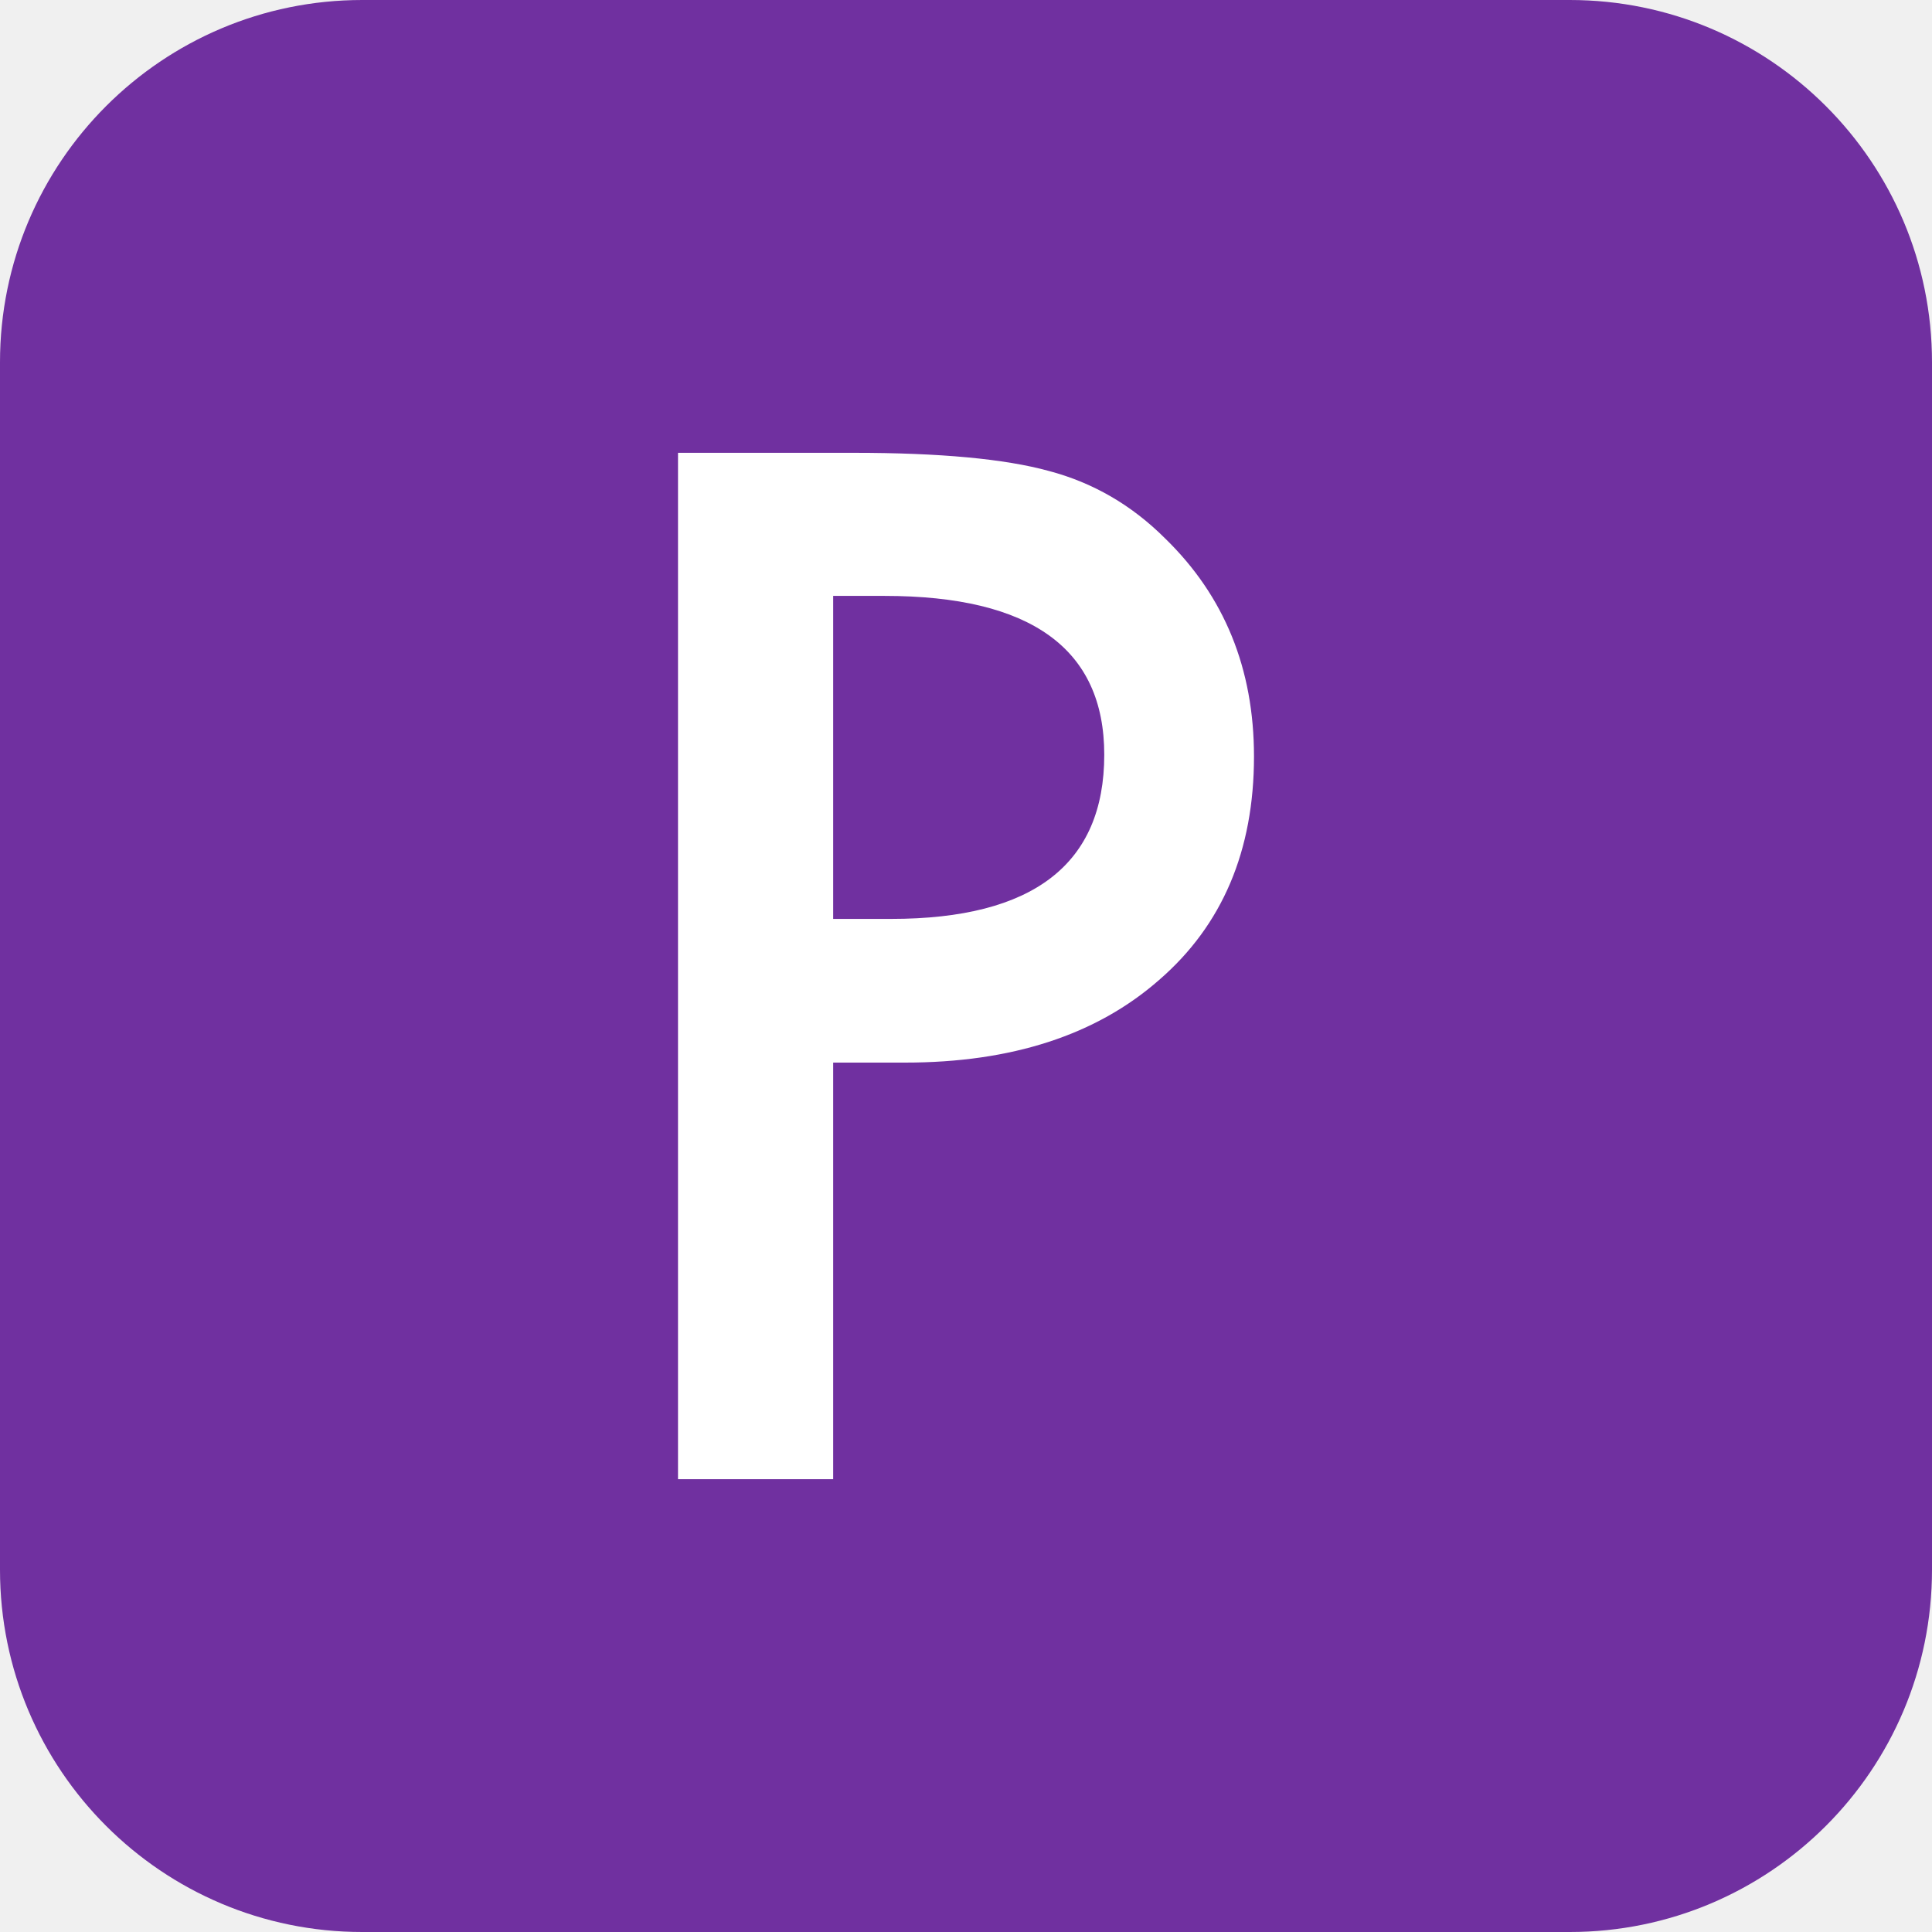
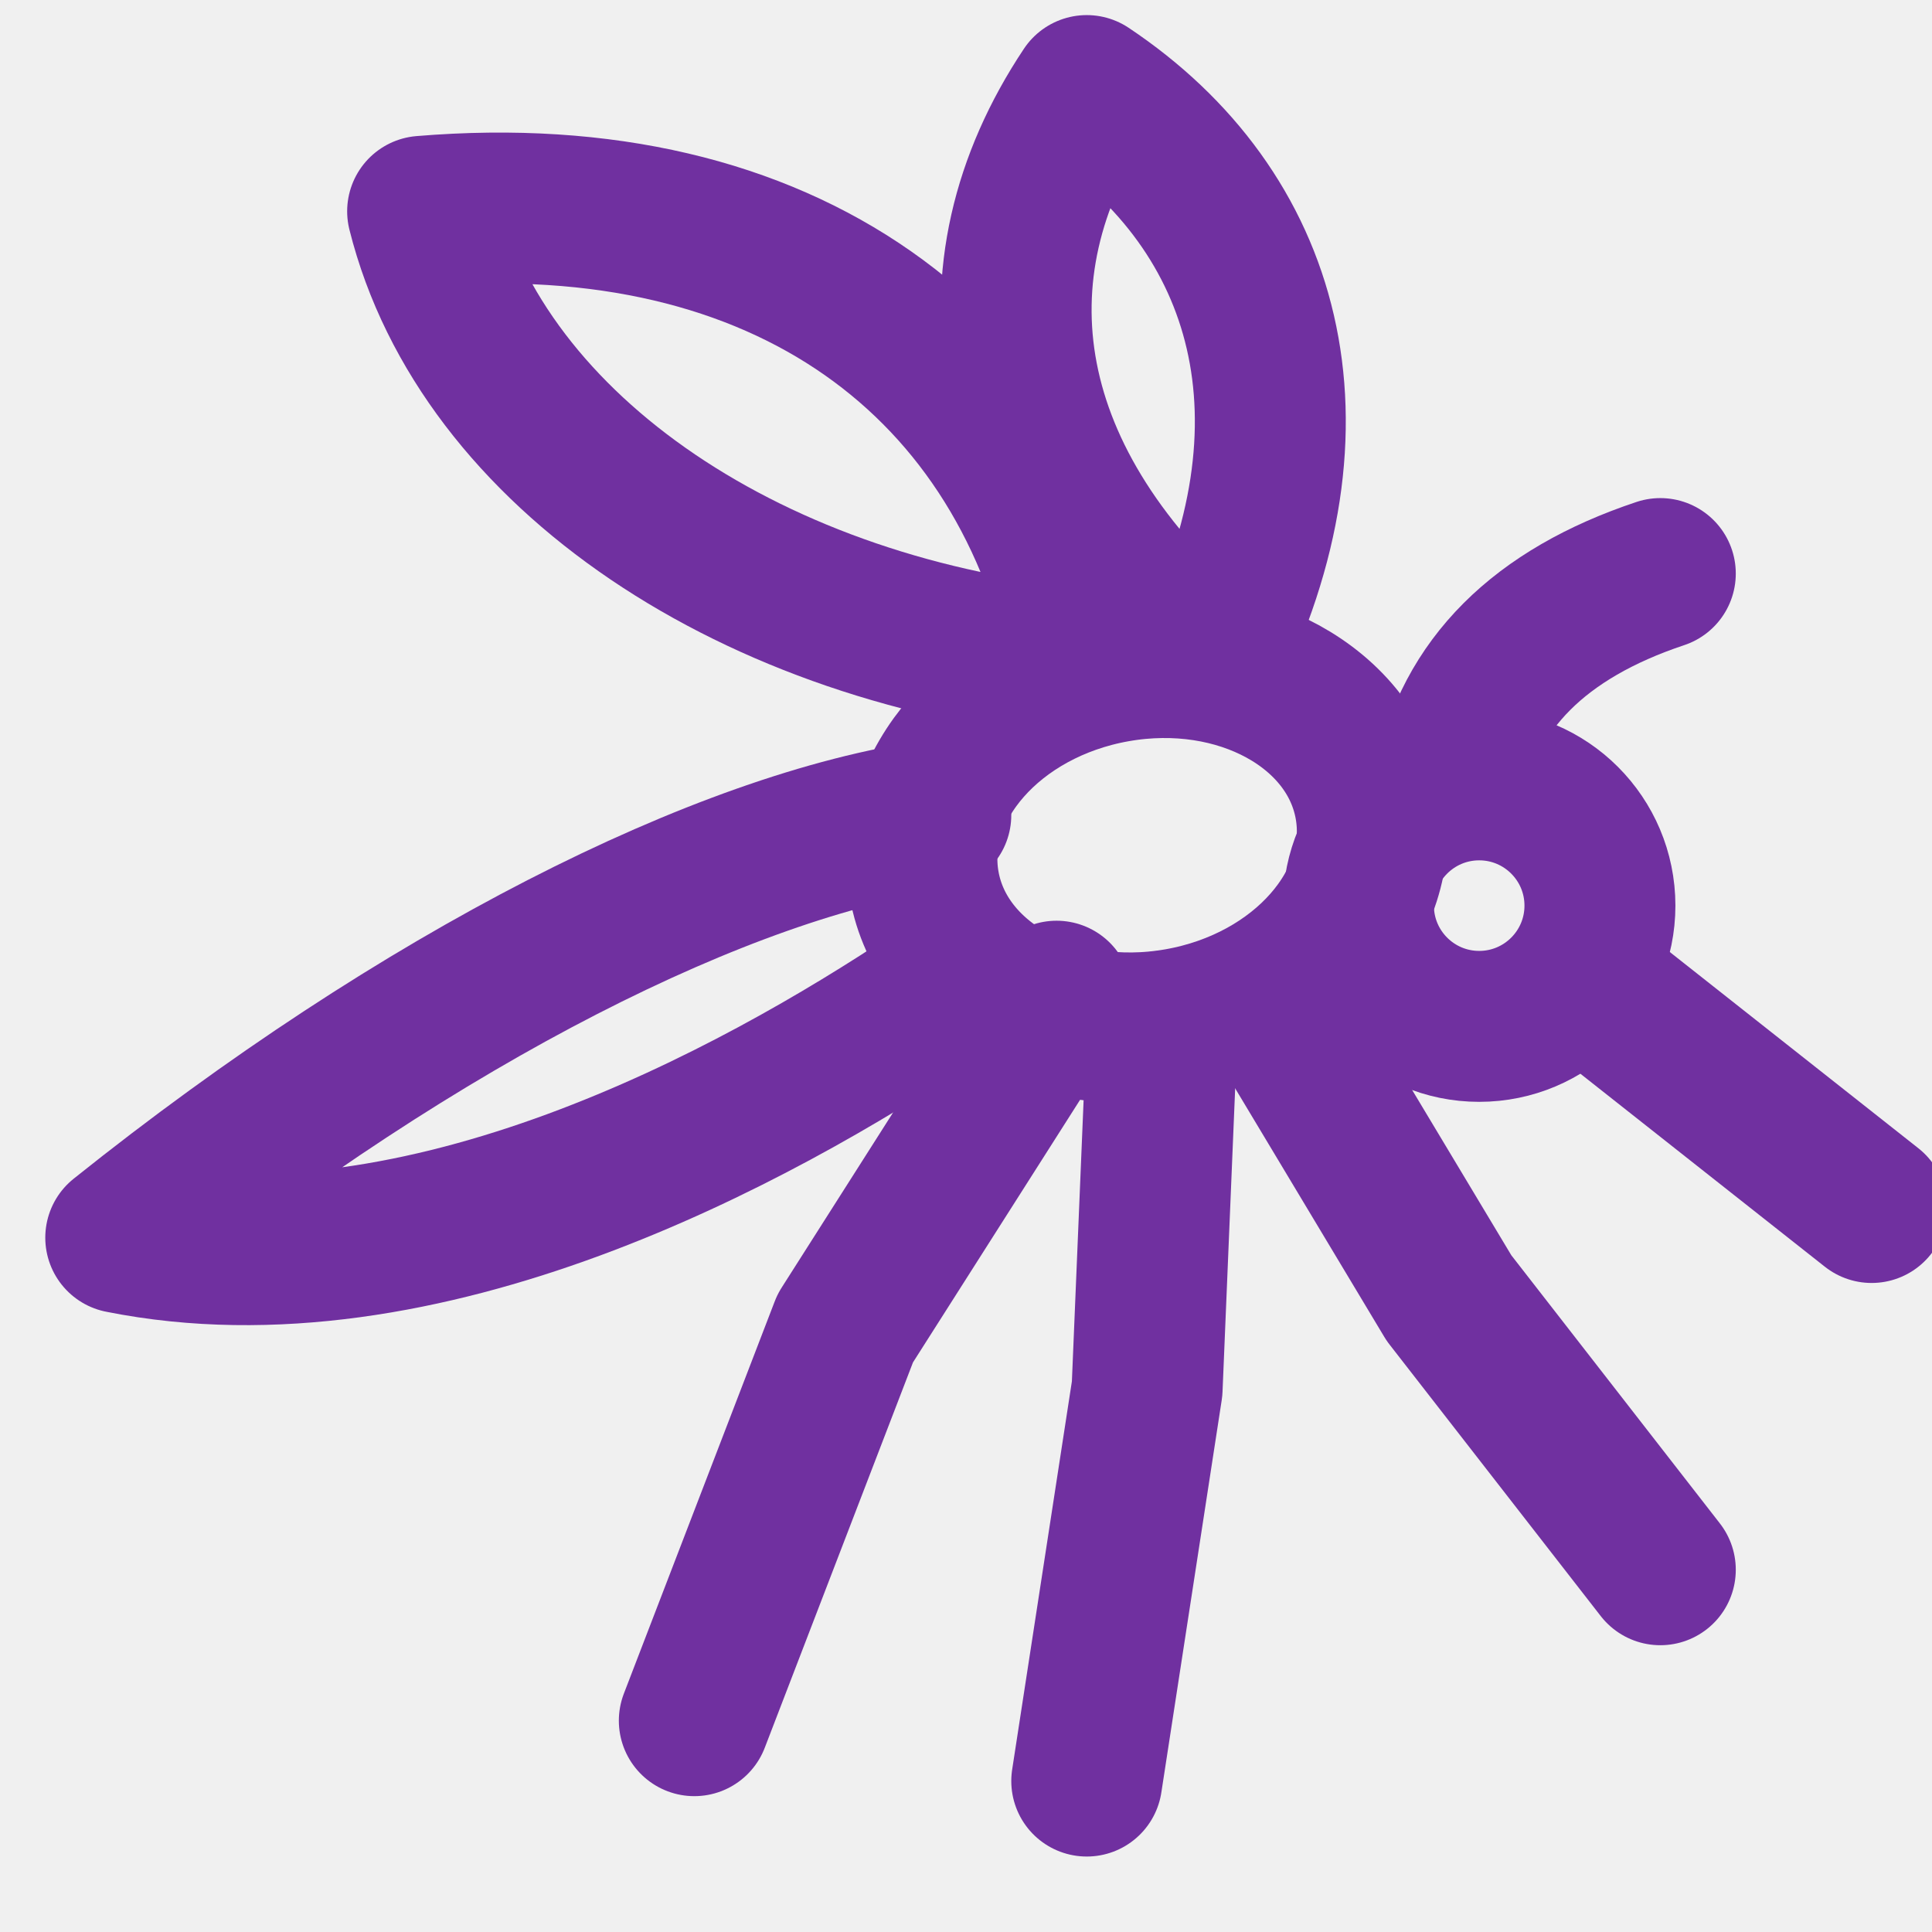
- <svg xmlns="http://www.w3.org/2000/svg" viewBox="0 0 32 32">
-   <rect width="32" height="32" rx="6" fill="#7030A0" />
-   <path fill="#fff" d="M13.8 17.6V24.5H11.23V7.5H14.14Q16.28 7.5 17.37 7.8Q18.47 8.09 19.3 8.92Q20.77 10.35 20.77 12.53Q20.77 14.87 19.2 16.23Q17.64 17.6 14.99 17.6ZM13.8 15.22H14.76Q18.29 15.22 18.29 12.5Q18.29 9.87 14.65 9.87H13.8Z" />
+ <svg xmlns="http://www.w3.org/2000/svg" viewBox="0 0 64 64" fill="none" stroke="#7030A0" stroke-width="5" stroke-linecap="round" stroke-linejoin="round">
+   <path d="M36 22 C34 12 26 6 14 7 C16 15 25 21 36 22 Z" />
+   <path d="M40 22 C44 14 42 7 36 3 C32 9 33 16 40 22 Z" />
+   <path d="M31 27 C24 28 14 33 4 41 C14 43 25 37 31 33" />
+   <ellipse cx="38" cy="28" rx="7.5" ry="6" transform="rotate(-10 38 28)" />
+   <circle cx="49" cy="30" r="4" />
+   <path d="M52.5 32.5 L62 40" />
+   <path d="M48 26 Q49 21 55 19" />
+   <path d="M35 33 L28 44 L23 57" />
+   <path d="M38.5 34 L38 46 L36 59" />
+   <path d="M42 33 L48 43 L55 52" />
</svg>
